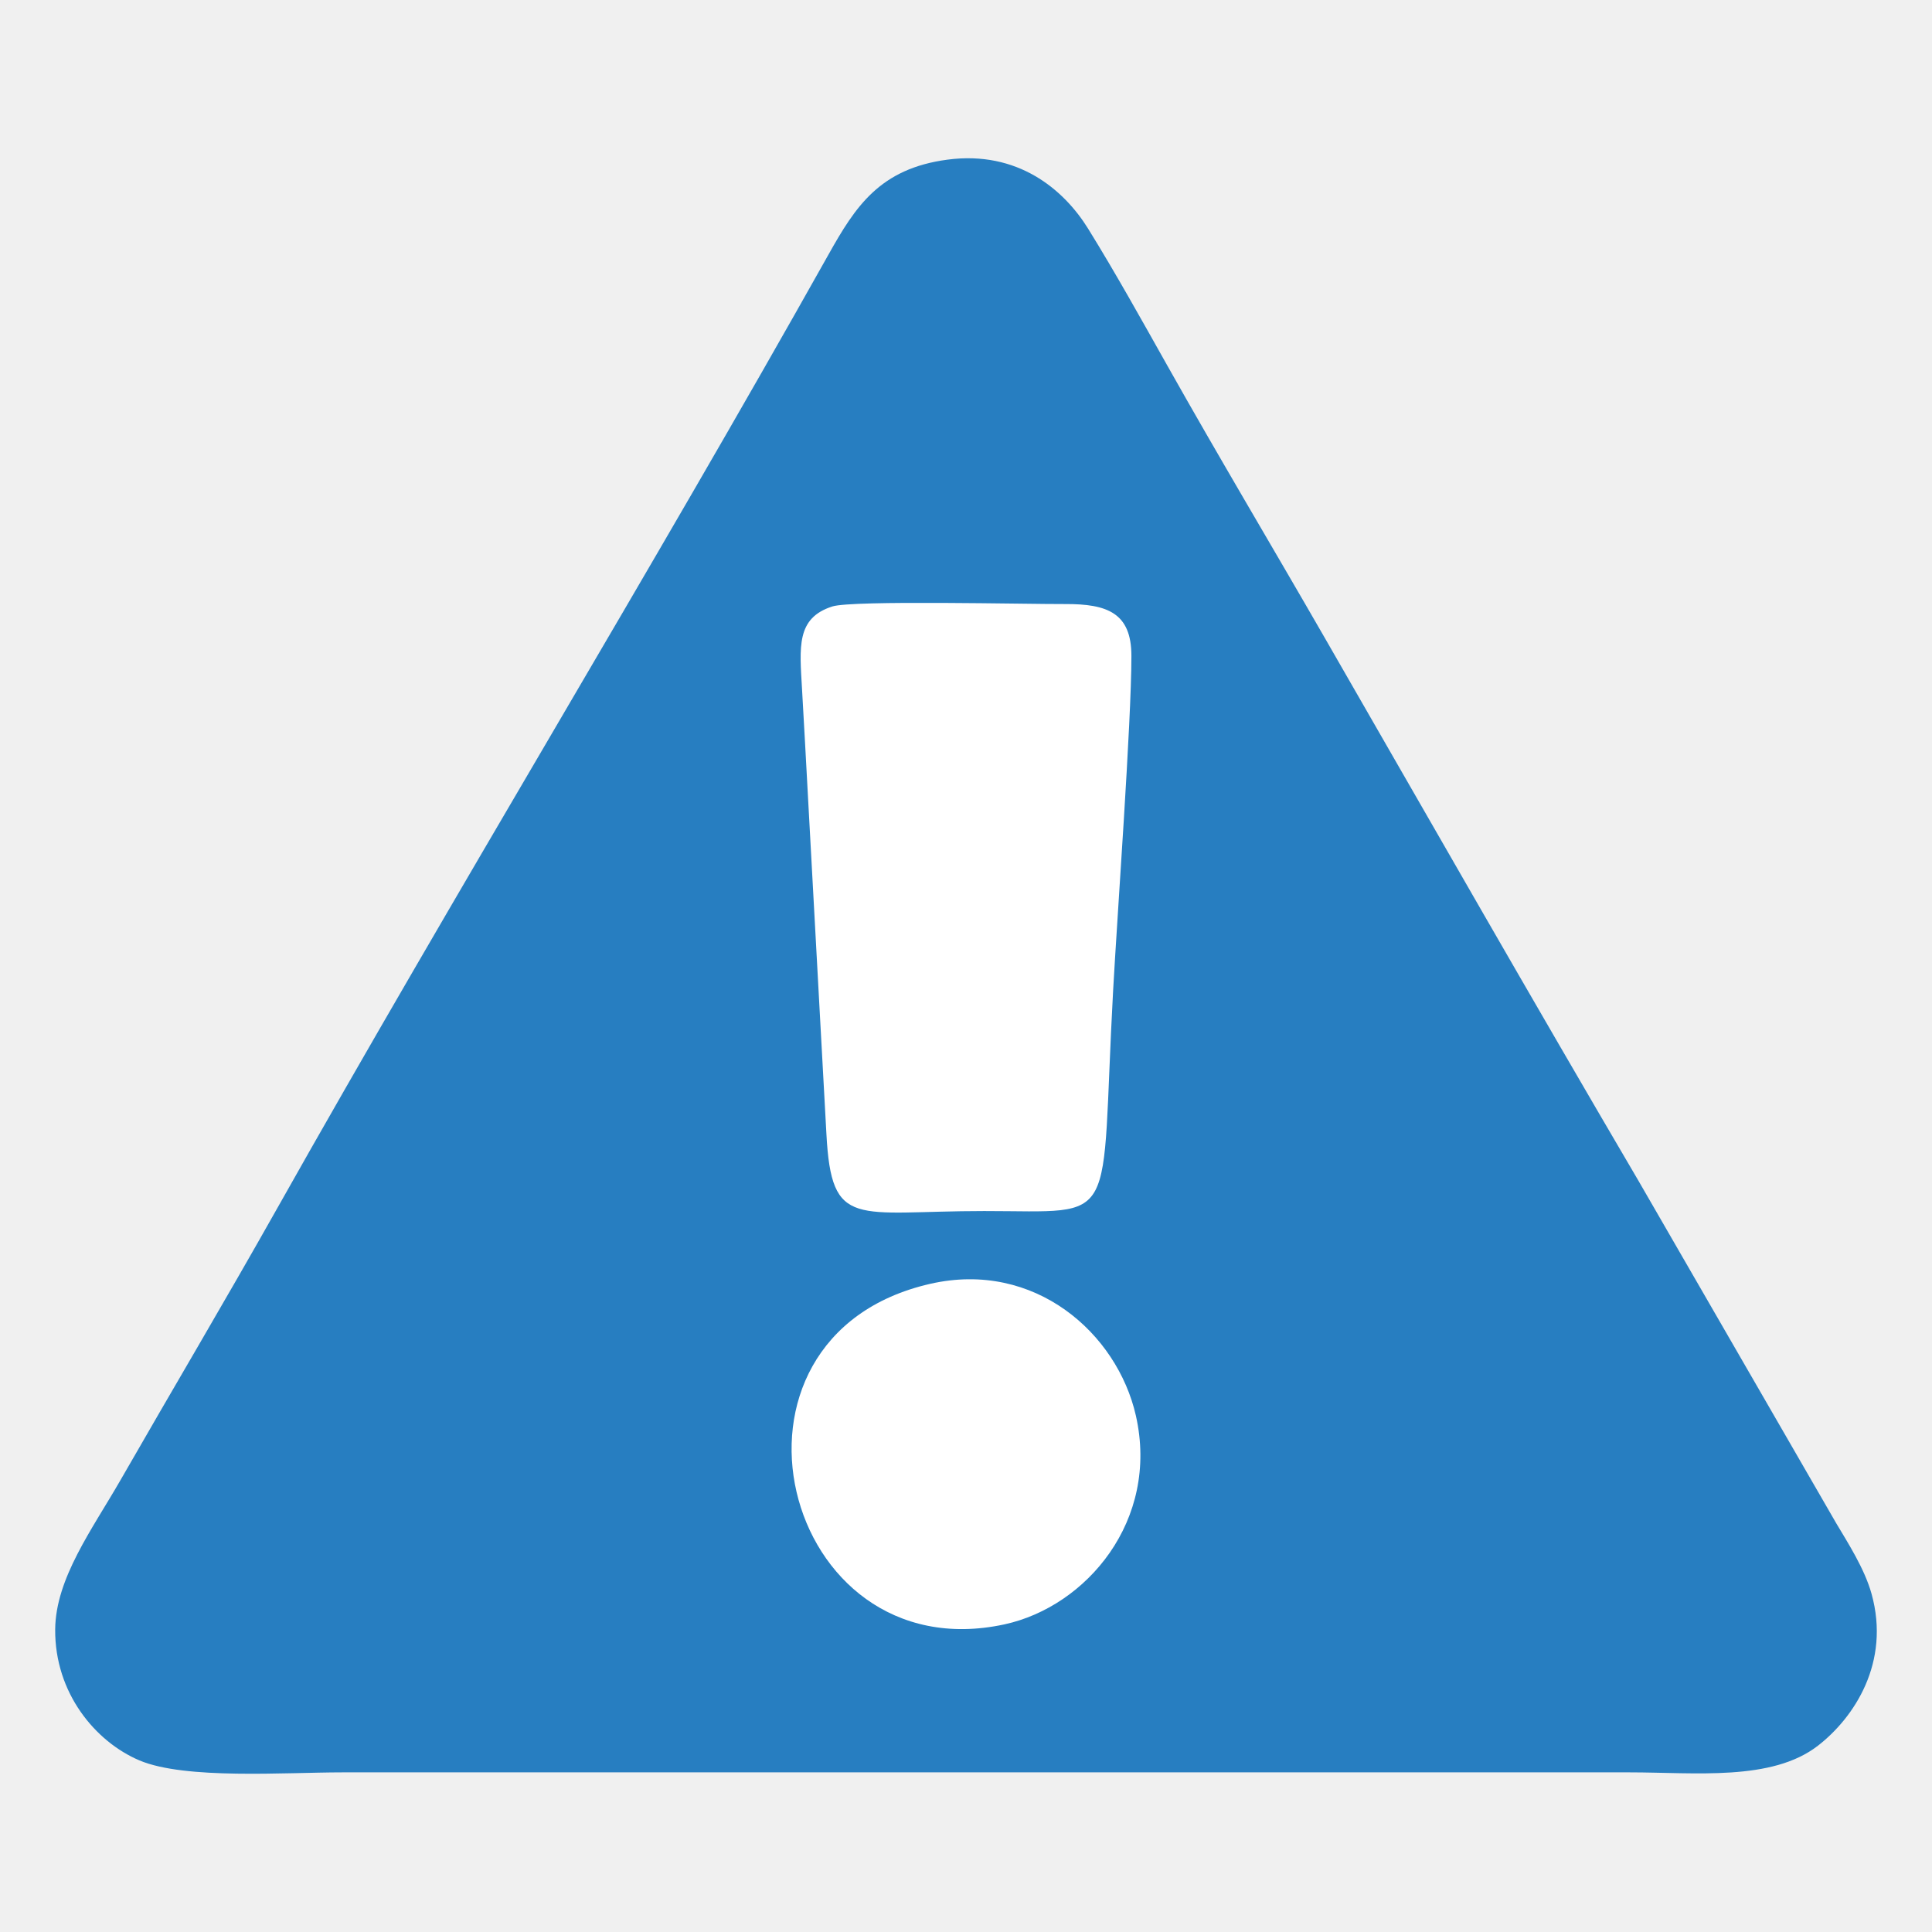
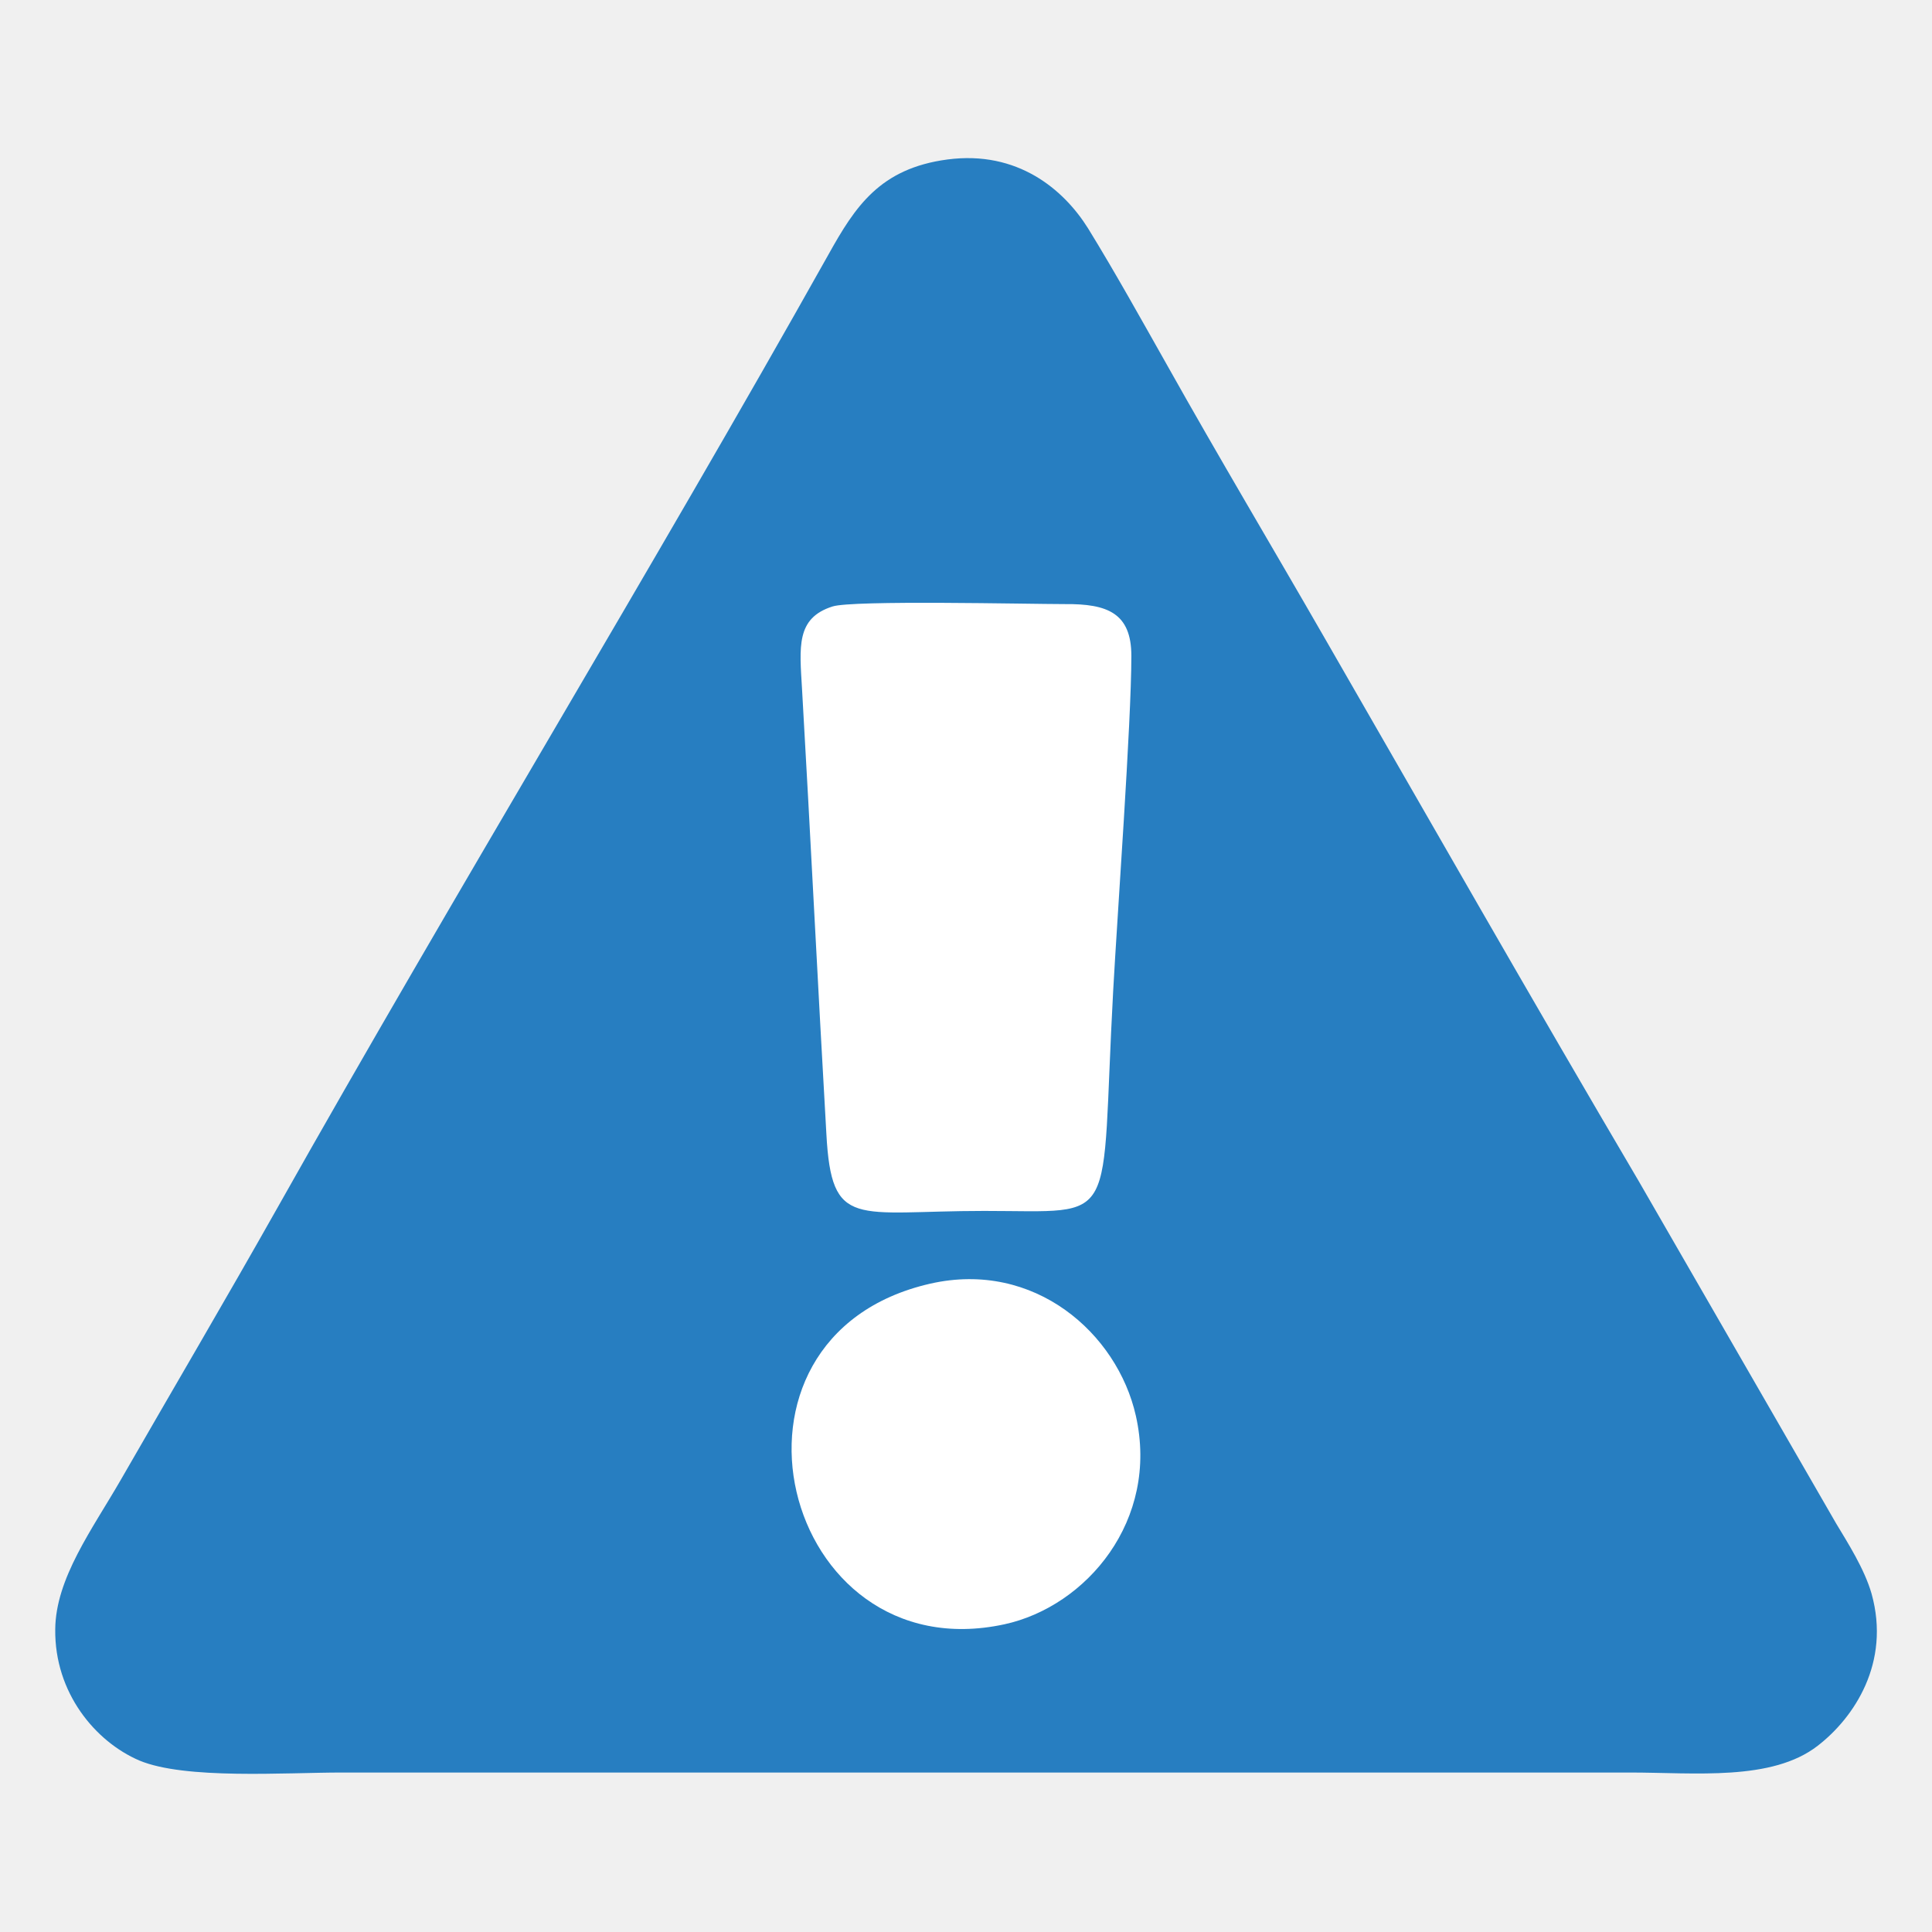
- <svg xmlns="http://www.w3.org/2000/svg" xml:space="preserve" width="5.927mm" height="5.927mm" version="1.1" shape-rendering="geometricPrecision" text-rendering="geometricPrecision" image-rendering="optimizeQuality" fill-rule="evenodd" clip-rule="evenodd" viewBox="0 0 592.66 592.66">
-   <g id="Camada_x0020_1">
-     <g id="_105553379073344">
-       <path fill="#277EC1" d="M290.67 48.97c-20.8,2.75 -28.28,14.42 -36.5,29.08 -54.44,97.05 -114.31,195.25 -169.21,292.75 -15.81,28.07 -31.87,55.13 -47.93,83.12 -8.71,15.17 -19.96,30.21 -20.1,45.91 -0.16,19.51 12.34,34.47 25.84,40.19 14.04,5.94 44.72,3.67 62.19,3.67 131.68,0 263.36,0 395.04,0 20,0 43.52,2.79 57.67,-8.18 11.08,-8.59 22.33,-25.5 16.44,-46.62 -2.15,-7.7 -7.29,-15.66 -10.86,-21.67l-60.58 -104.91c-32.76,-55.8 -64.17,-110.84 -96.33,-166.72 -16.21,-28.16 -32.33,-55.15 -48.36,-83.64 -7.77,-13.8 -15.75,-28.17 -24.2,-41.82 -7.47,-12.05 -21.61,-24 -43.11,-21.16z" />
-       <g>
-         <path fill="white" d="M255.35 186.03c-11.16,3.55 -10.05,12.47 -9.32,25.35 0.66,11.24 1.25,22.6 1.87,33.85 1.25,22.91 2.49,45.85 3.76,68.82 0.62,11.25 1.25,22.47 1.85,33.79 1.56,29.51 8.84,23.66 48.41,23.66 42.18,0 35.52,5.65 39.54,-67.64 1.27,-23.17 5.61,-82.17 5.61,-102.65 0,-13.18 -7.37,-15.97 -20.33,-15.91 -11.38,0.06 -65.17,-1.23 -71.39,0.73z" />
-         <path fill="white" d="M285.39 393.82c-71.25,16.21 -45.76,119.29 22.74,104.47 25.17,-5.47 47.58,-31.89 40.31,-64.04 -5.73,-25.25 -31.02,-47.72 -63.05,-40.43z" />
-       </g>
-     </g>
+ <svg xmlns="http://www.w3.org/2000/svg" width="22px" height="px" viewBox="0 0 22 22" version="1.1">
+   <g id="surface1">
+     <path style=" stroke:none;fill-rule:evenodd;fill:rgb(15.294%,49.412%,75.686%);fill-opacity:1;" d="M 10.789 1.816 C 10.02 1.918 9.738 2.352 9.434 2.898 C 7.414 6.5 5.191 10.145 3.152 13.766 C 2.566 14.805 1.973 15.812 1.375 16.852 C 1.051 17.414 0.633 17.973 0.629 18.555 C 0.621 19.277 1.086 19.832 1.586 20.047 C 2.109 20.266 3.246 20.184 3.895 20.184 C 8.785 20.184 13.672 20.184 18.559 20.184 C 19.301 20.184 20.176 20.285 20.699 19.879 C 21.113 19.559 21.531 18.934 21.312 18.148 C 21.23 17.863 21.039 17.566 20.906 17.344 L 18.66 13.449 C 17.441 11.379 16.277 9.336 15.082 7.262 C 14.48 6.215 13.883 5.215 13.289 4.156 C 13 3.645 12.703 3.109 12.391 2.602 C 12.113 2.156 11.586 1.711 10.789 1.816 Z M 10.789 1.816 " />
+     <path style=" stroke:none;fill-rule:evenodd;fill:rgb(100%,100%,100%);fill-opacity:1;" d="M 9.48 6.906 C 9.062 7.039 9.105 7.367 9.133 7.848 C 9.156 8.266 9.18 8.684 9.203 9.102 C 9.25 9.953 9.293 10.805 9.34 11.656 C 9.363 12.074 9.387 12.492 9.41 12.91 C 9.469 14.008 9.738 13.789 11.207 13.789 C 12.773 13.789 12.527 14 12.676 11.281 C 12.723 10.418 12.883 8.23 12.883 7.469 C 12.883 6.98 12.609 6.875 12.129 6.879 C 11.707 6.879 9.711 6.832 9.48 6.906 Z M 9.48 6.906 " />
+     <path style=" stroke:none;fill-rule:evenodd;fill:rgb(100%,100%,100%);fill-opacity:1;" d="M 10.594 14.617 C 7.949 15.219 8.895 19.047 11.438 18.496 C 12.371 18.293 13.203 17.312 12.934 16.121 C 12.723 15.184 11.781 14.348 10.594 14.617 Z M 10.594 14.617 " />
  </g>
</svg>
